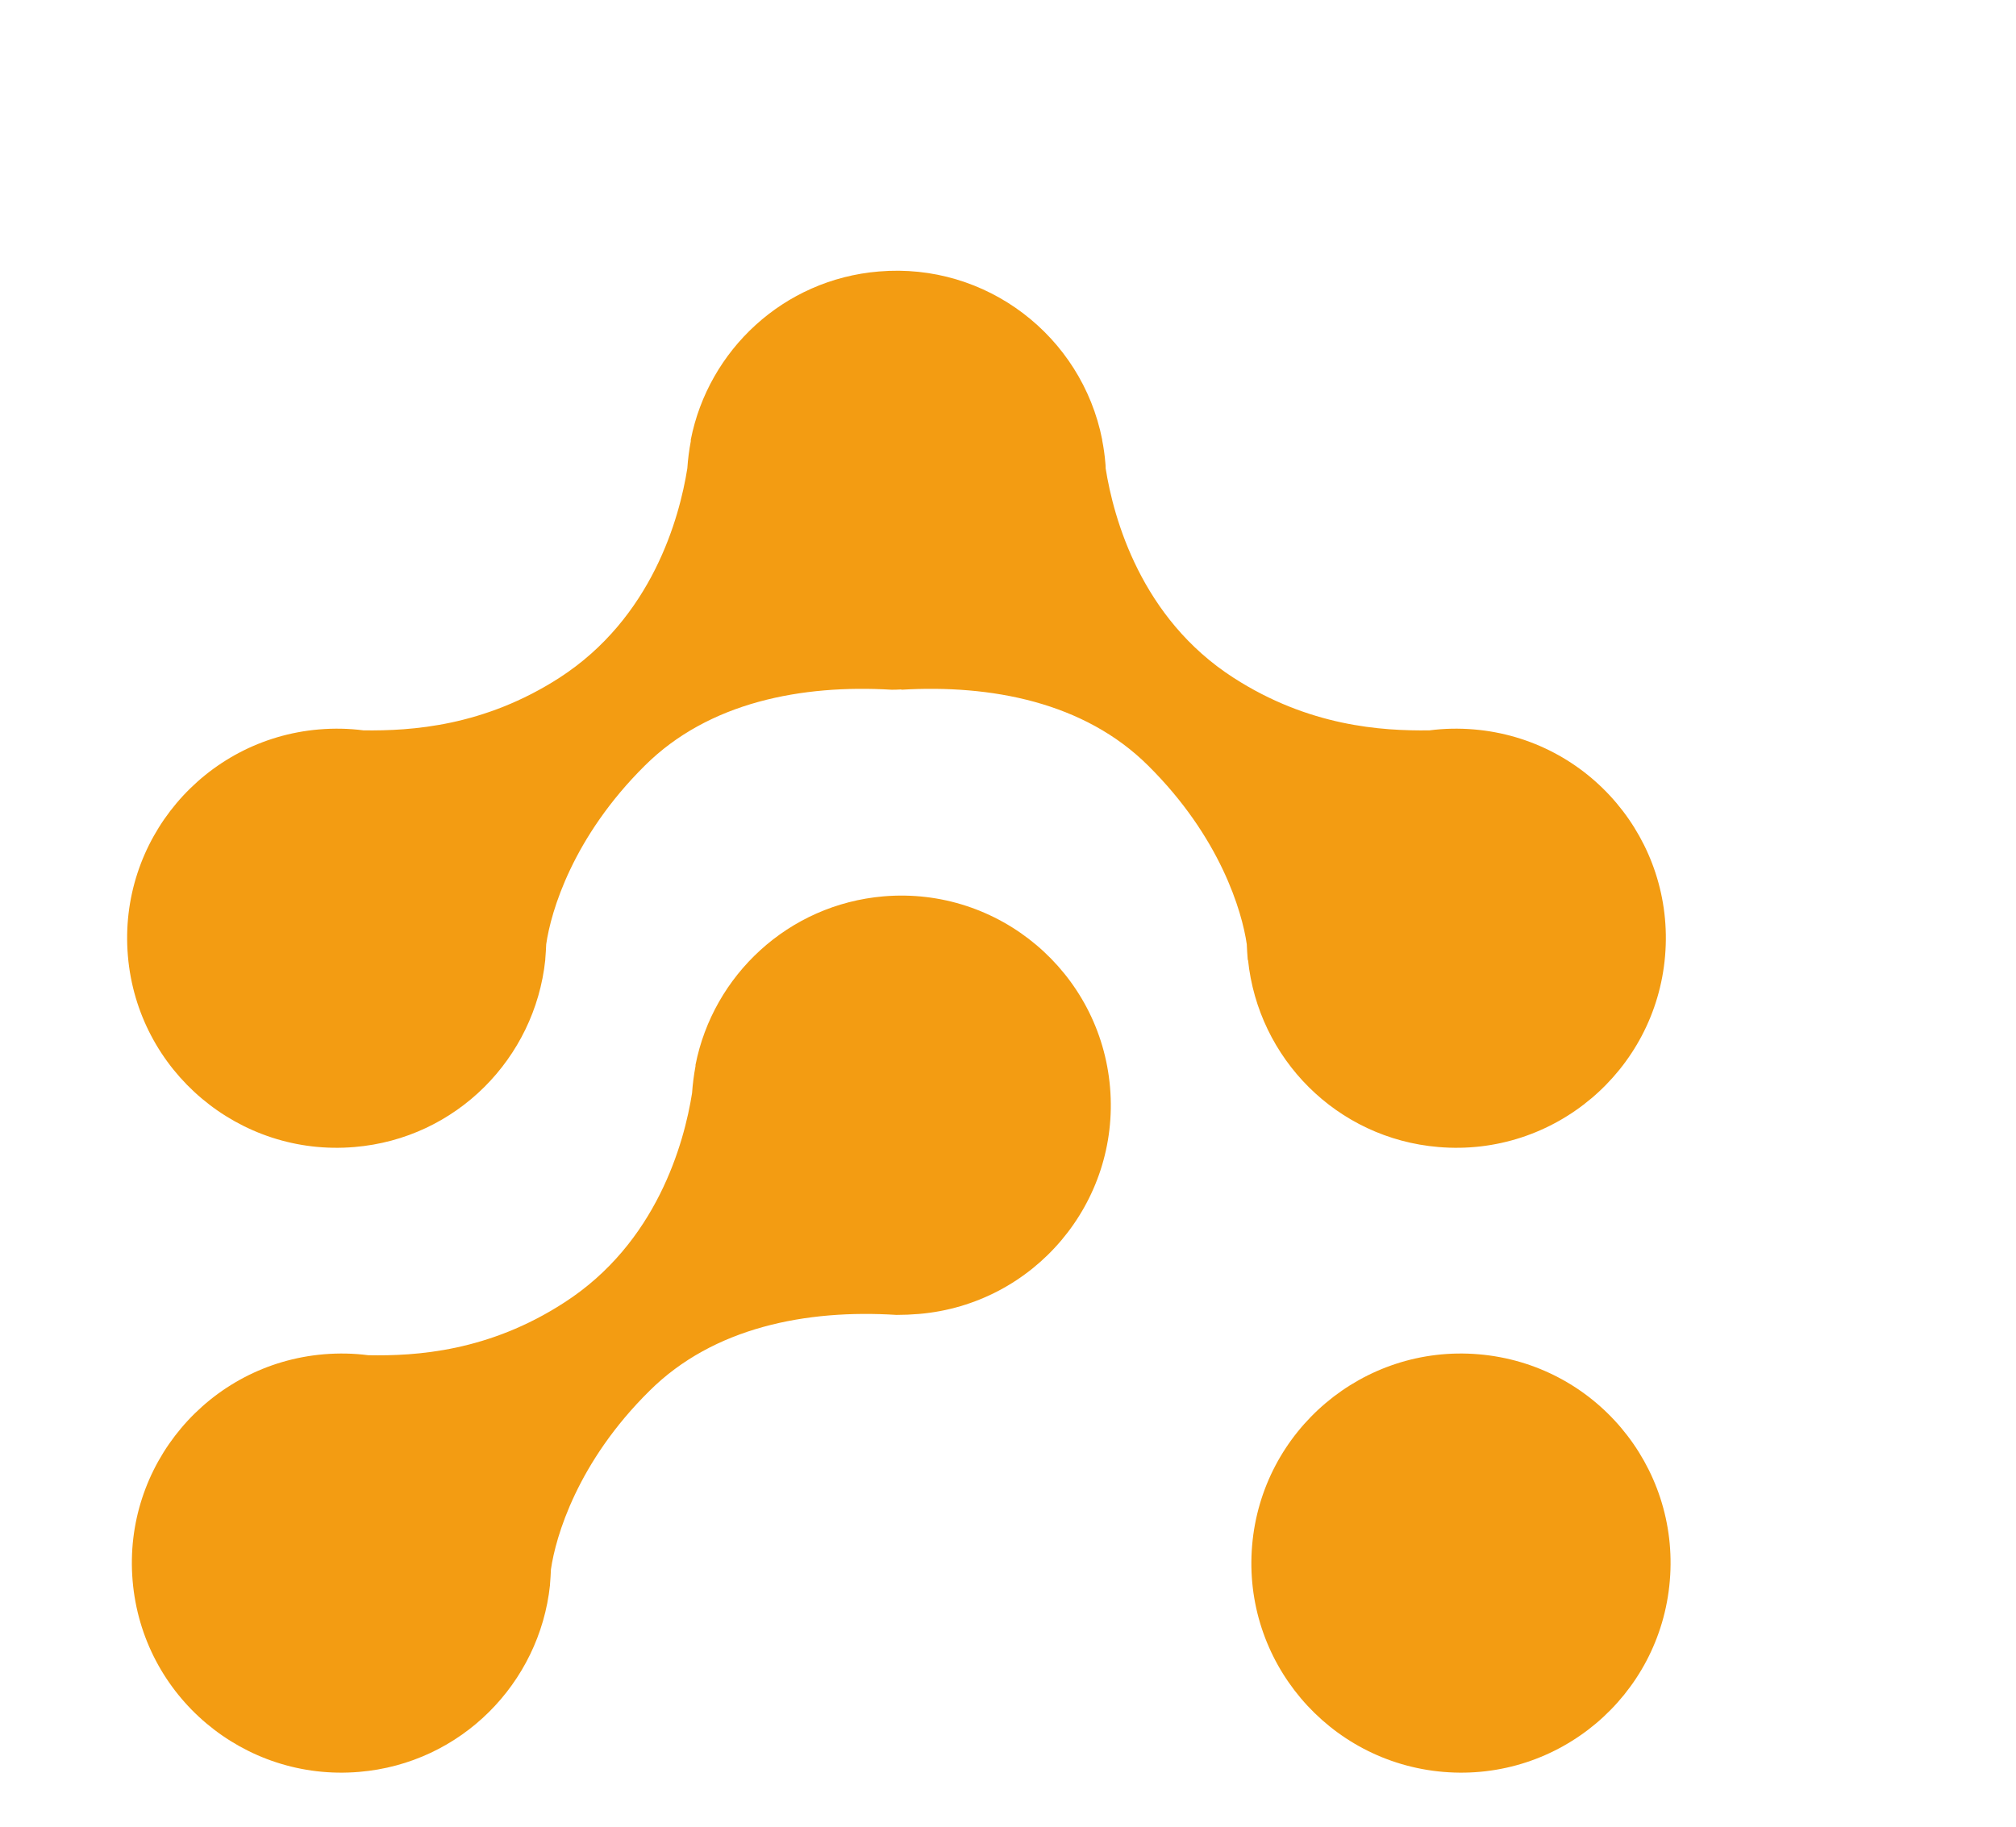
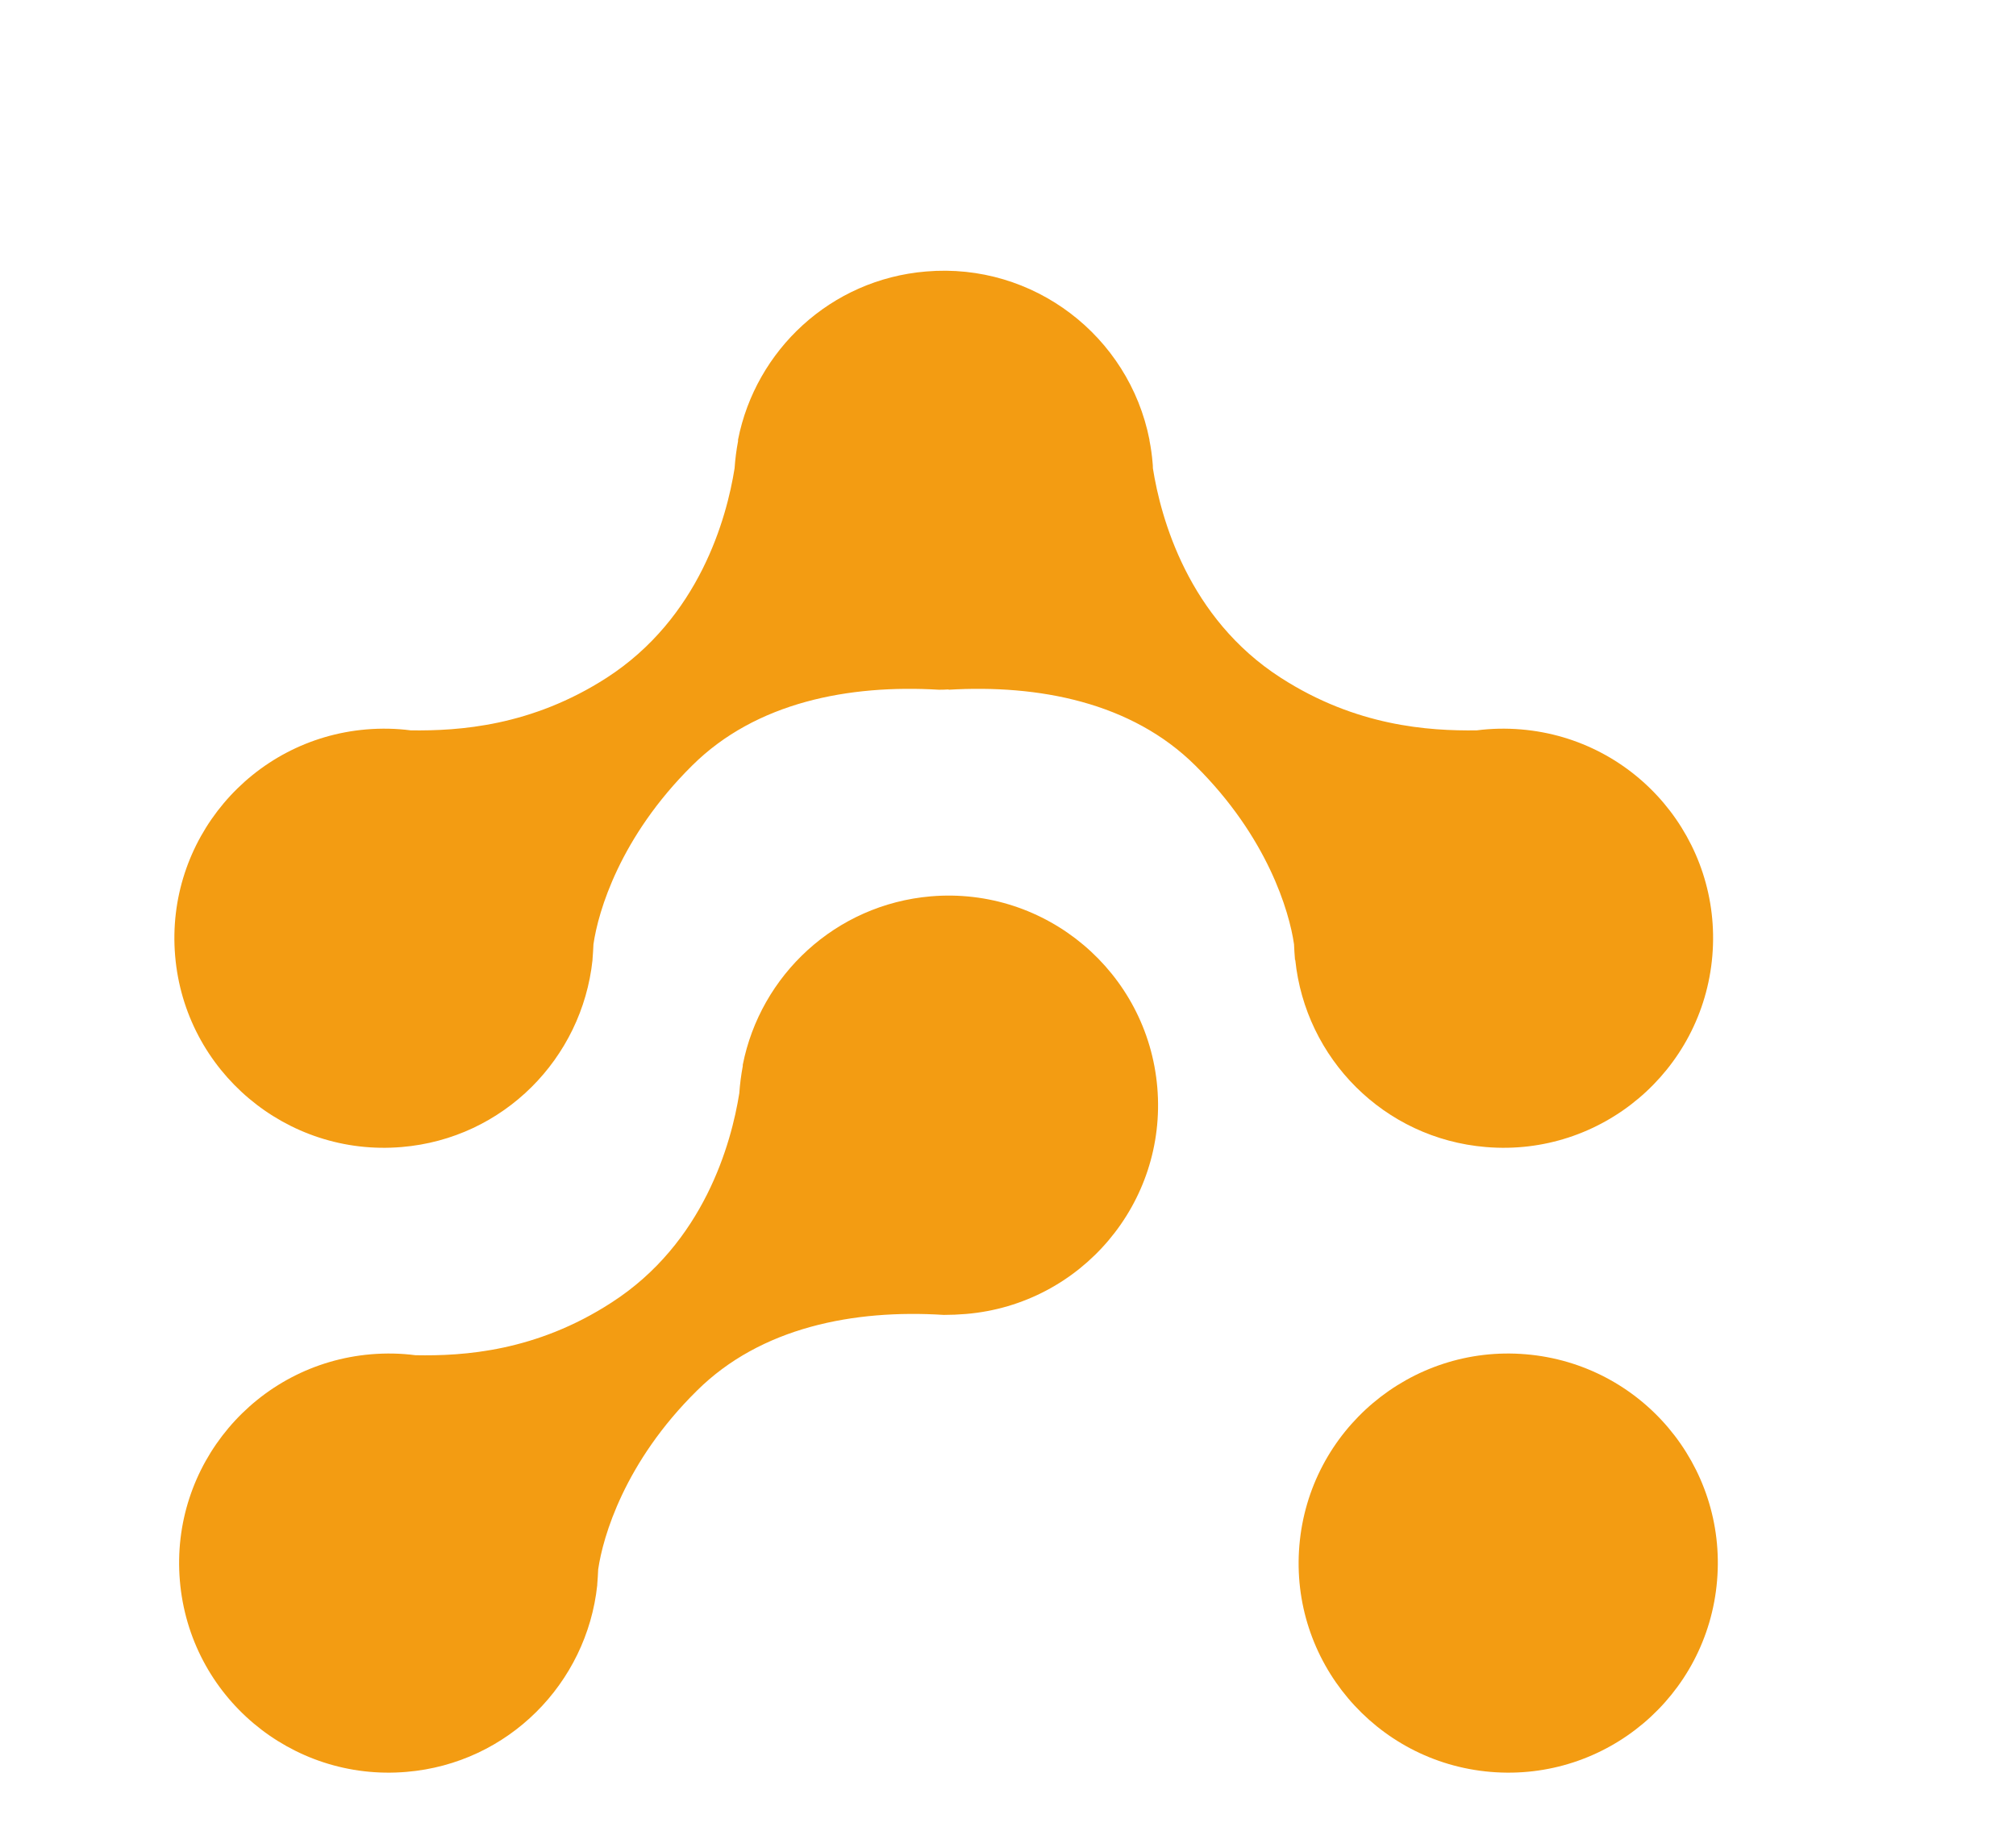
- <svg xmlns="http://www.w3.org/2000/svg" version="1.2" viewBox="48 92 64 58" width="100%" height="100%">
+ <svg xmlns="http://www.w3.org/2000/svg" version="1.2" viewBox="46.5 92 64 58" width="100%" height="100%">
  <style>
		.s0 { fill: #f39c12 } 
	</style>
  <g id="圖層 1">
    <g id="&lt;Group&gt;">
      <path id="&lt;Path&gt;" class="s0" d="m87.62 122.48c0.32 3.12 2.81 5.67 6.05 5.94 3.66 0.31 6.88-2.41 7.19-6.07 0.31-3.66-2.4-6.88-6.07-7.19q-0.72-0.06-1.41 0.03c-1.53 0.02-3.83-0.13-6.22-1.67-2.94-1.89-3.81-5.07-4.06-6.65q0-0.09-0.01-0.18-0.03-0.36-0.1-0.71 0-0.01 0-0.02c-0.65-3.29-3.68-5.63-7.09-5.34-3.03 0.25-5.41 2.5-5.97 5.34q0 0.02 0 0.05-0.08 0.42-0.11 0.86c-0.25 1.58-1.12 4.75-4.06 6.65-2.39 1.54-4.69 1.69-6.22 1.67q-0.69-0.09-1.41-0.03c-3.66 0.31-6.38 3.53-6.07 7.19 0.31 3.66 3.53 6.38 7.19 6.07 3.24-0.27 5.73-2.82 6.06-5.94q0 0 0 0 0-0.01 0-0.02 0.02-0.24 0.03-0.48c0.15-1.04 0.84-3.4 3.13-5.67 2.03-2.02 4.99-2.58 7.84-2.41q0.15 0 0.31-0.01l-0.01 0.01c2.85-0.17 5.81 0.39 7.84 2.41 2.29 2.27 2.98 4.63 3.13 5.67q0.01 0.24 0.03 0.48 0 0.01 0 0.02 0 0 0.01 0z" />
      <path id="&lt;Path&gt;" class="s0" d="m76.05 120.46c-3.03 0.26-5.41 2.51-5.97 5.35v-0.01q0 0.02 0 0.05-0.08 0.43-0.11 0.86c-0.25 1.58-1.12 4.76-4.06 6.65-2.39 1.55-4.69 1.7-6.22 1.67q-0.69-0.09-1.41-0.03 0 0 0 0c-3.66 0.31-6.38 3.53-6.07 7.19 0.31 3.67 3.53 6.38 7.19 6.07 3.24-0.27 5.73-2.82 6.06-5.93q0 0 0 0 0-0.01 0-0.02 0.02-0.24 0.03-0.48c0.15-1.04 0.84-3.41 3.13-5.67 2.03-2.02 4.99-2.59 7.84-2.41q0.35 0 0.71-0.03c3.66-0.31 6.38-3.53 6.07-7.19-0.31-3.66-3.53-6.38-7.19-6.07z" />
      <path id="&lt;Path&gt;" class="s0" d="m94.94 135c-3.66-0.31-6.88 2.41-7.19 6.07-0.31 3.66 2.41 6.88 6.07 7.19 3.66 0.31 6.88-2.4 7.19-6.07 0.31-3.66-2.4-6.88-6.07-7.19z" />
    </g>
  </g>
</svg>
